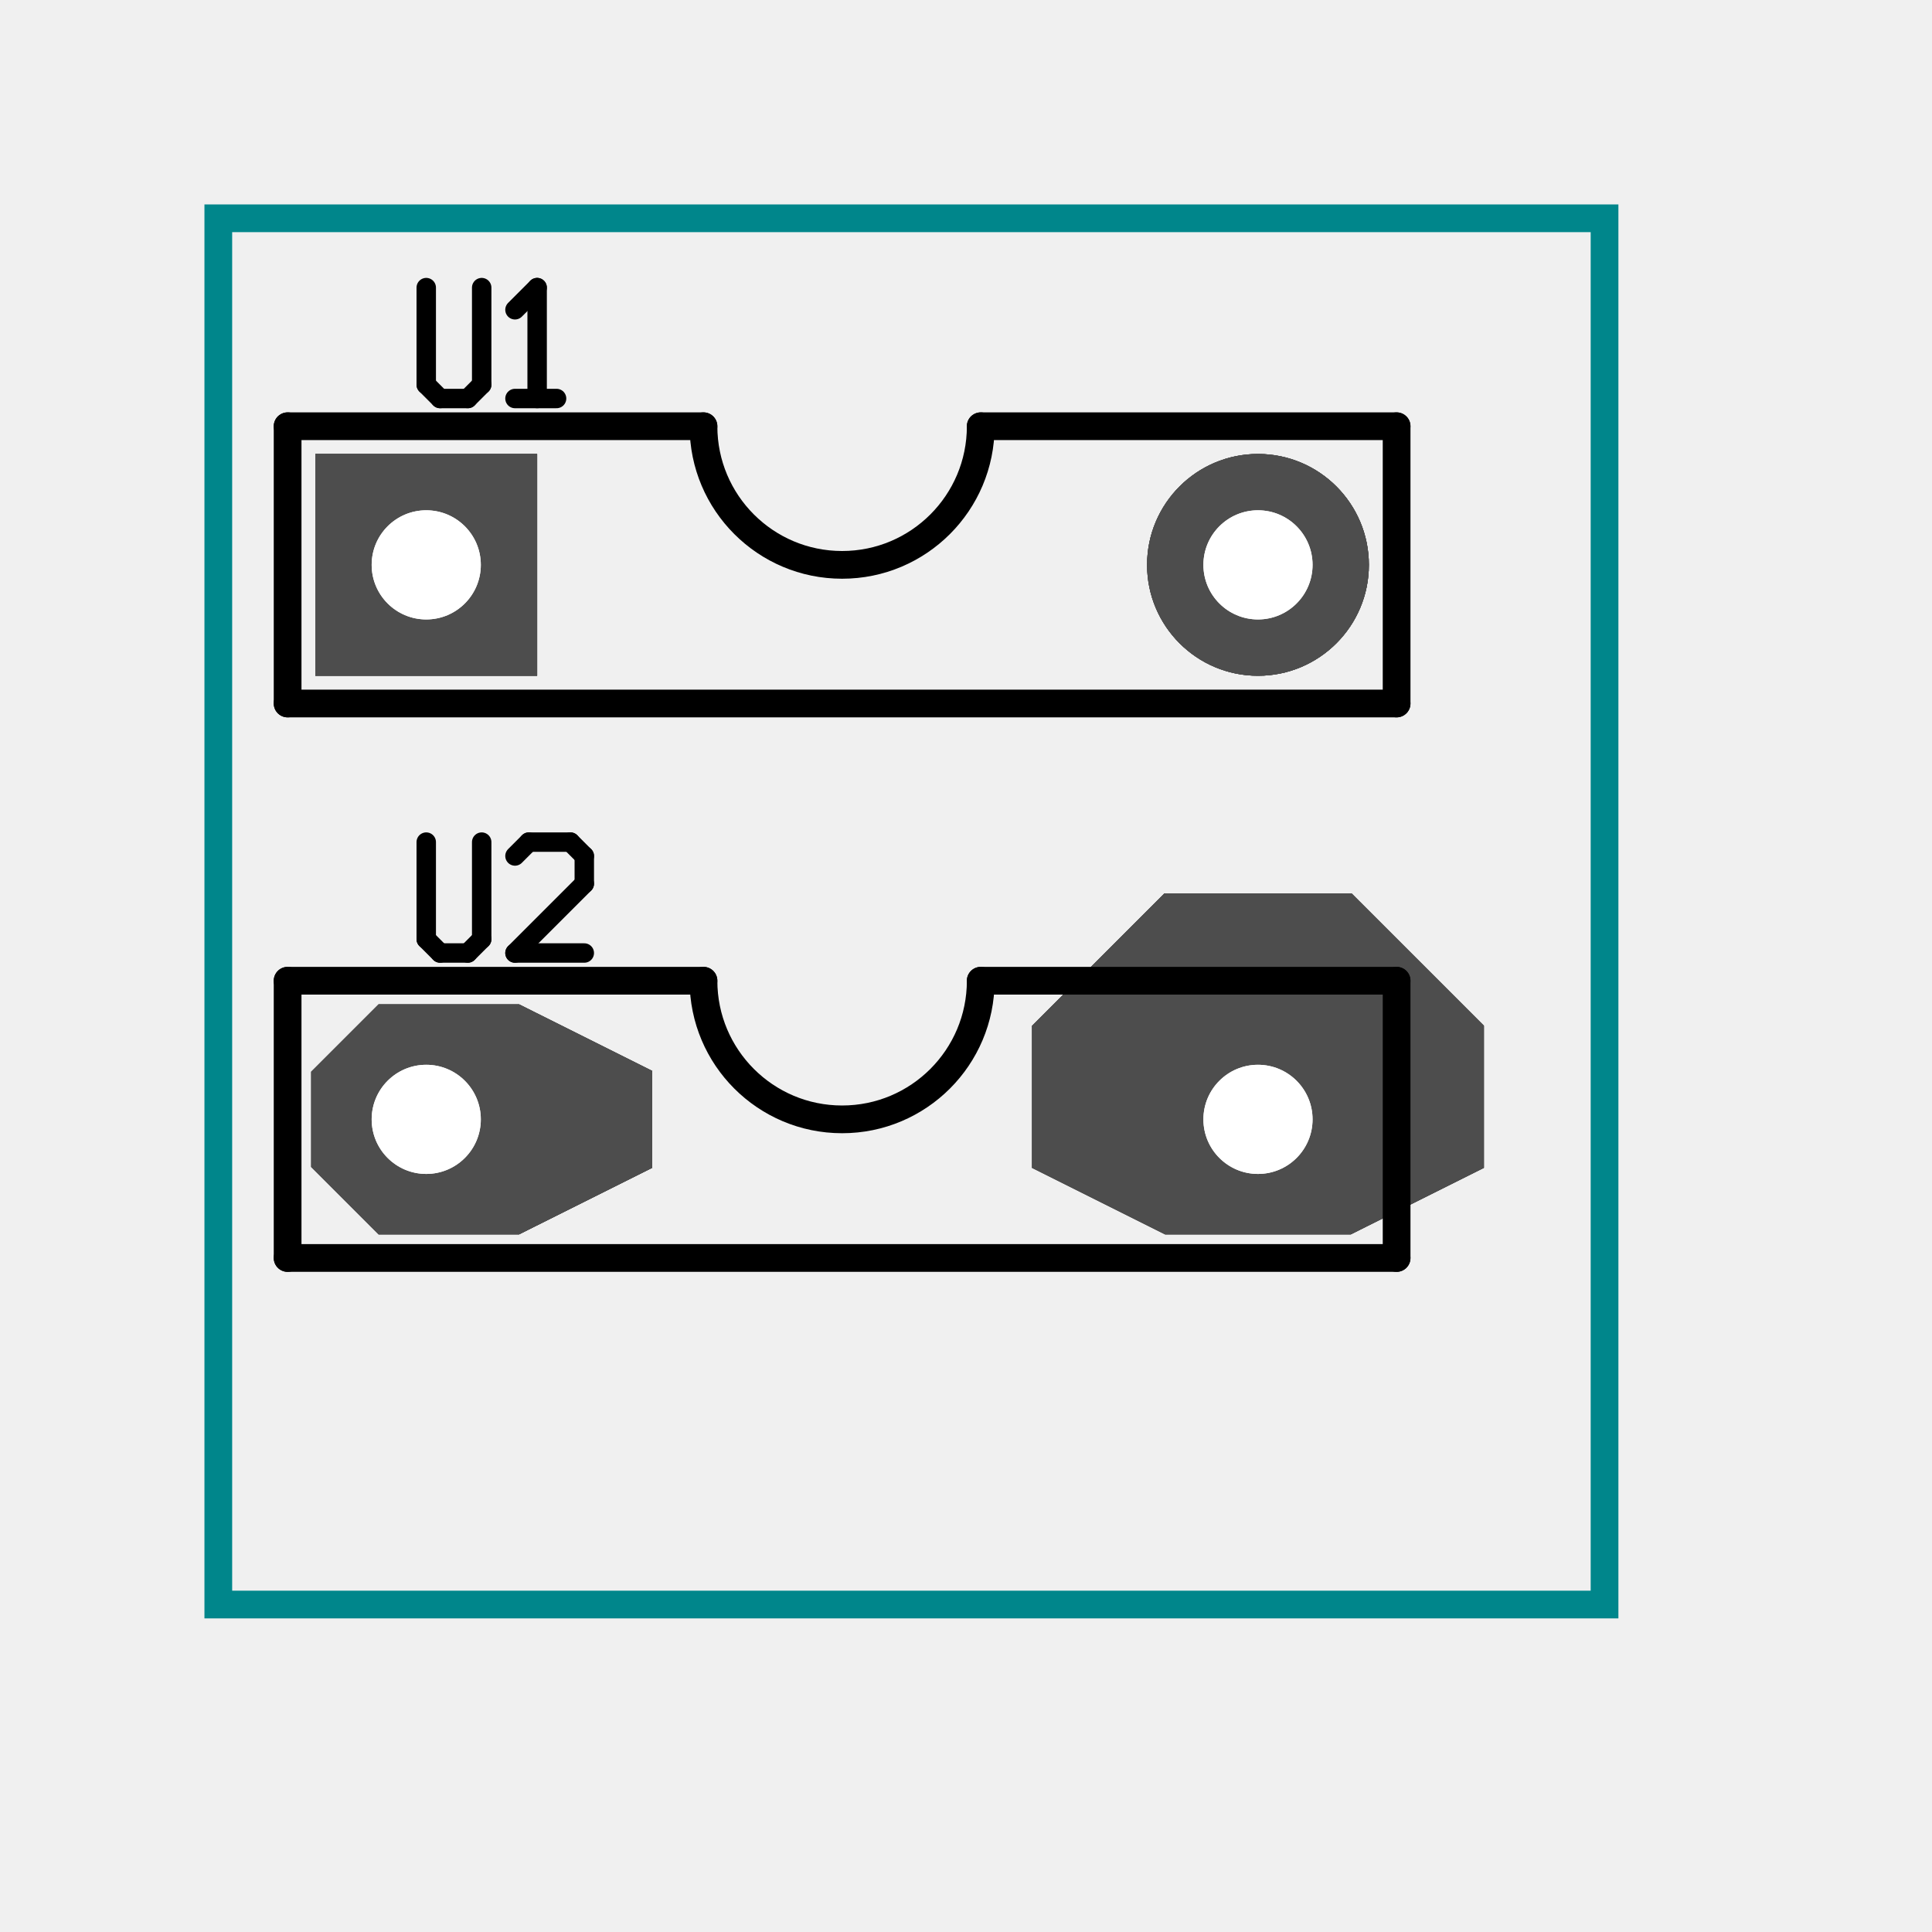
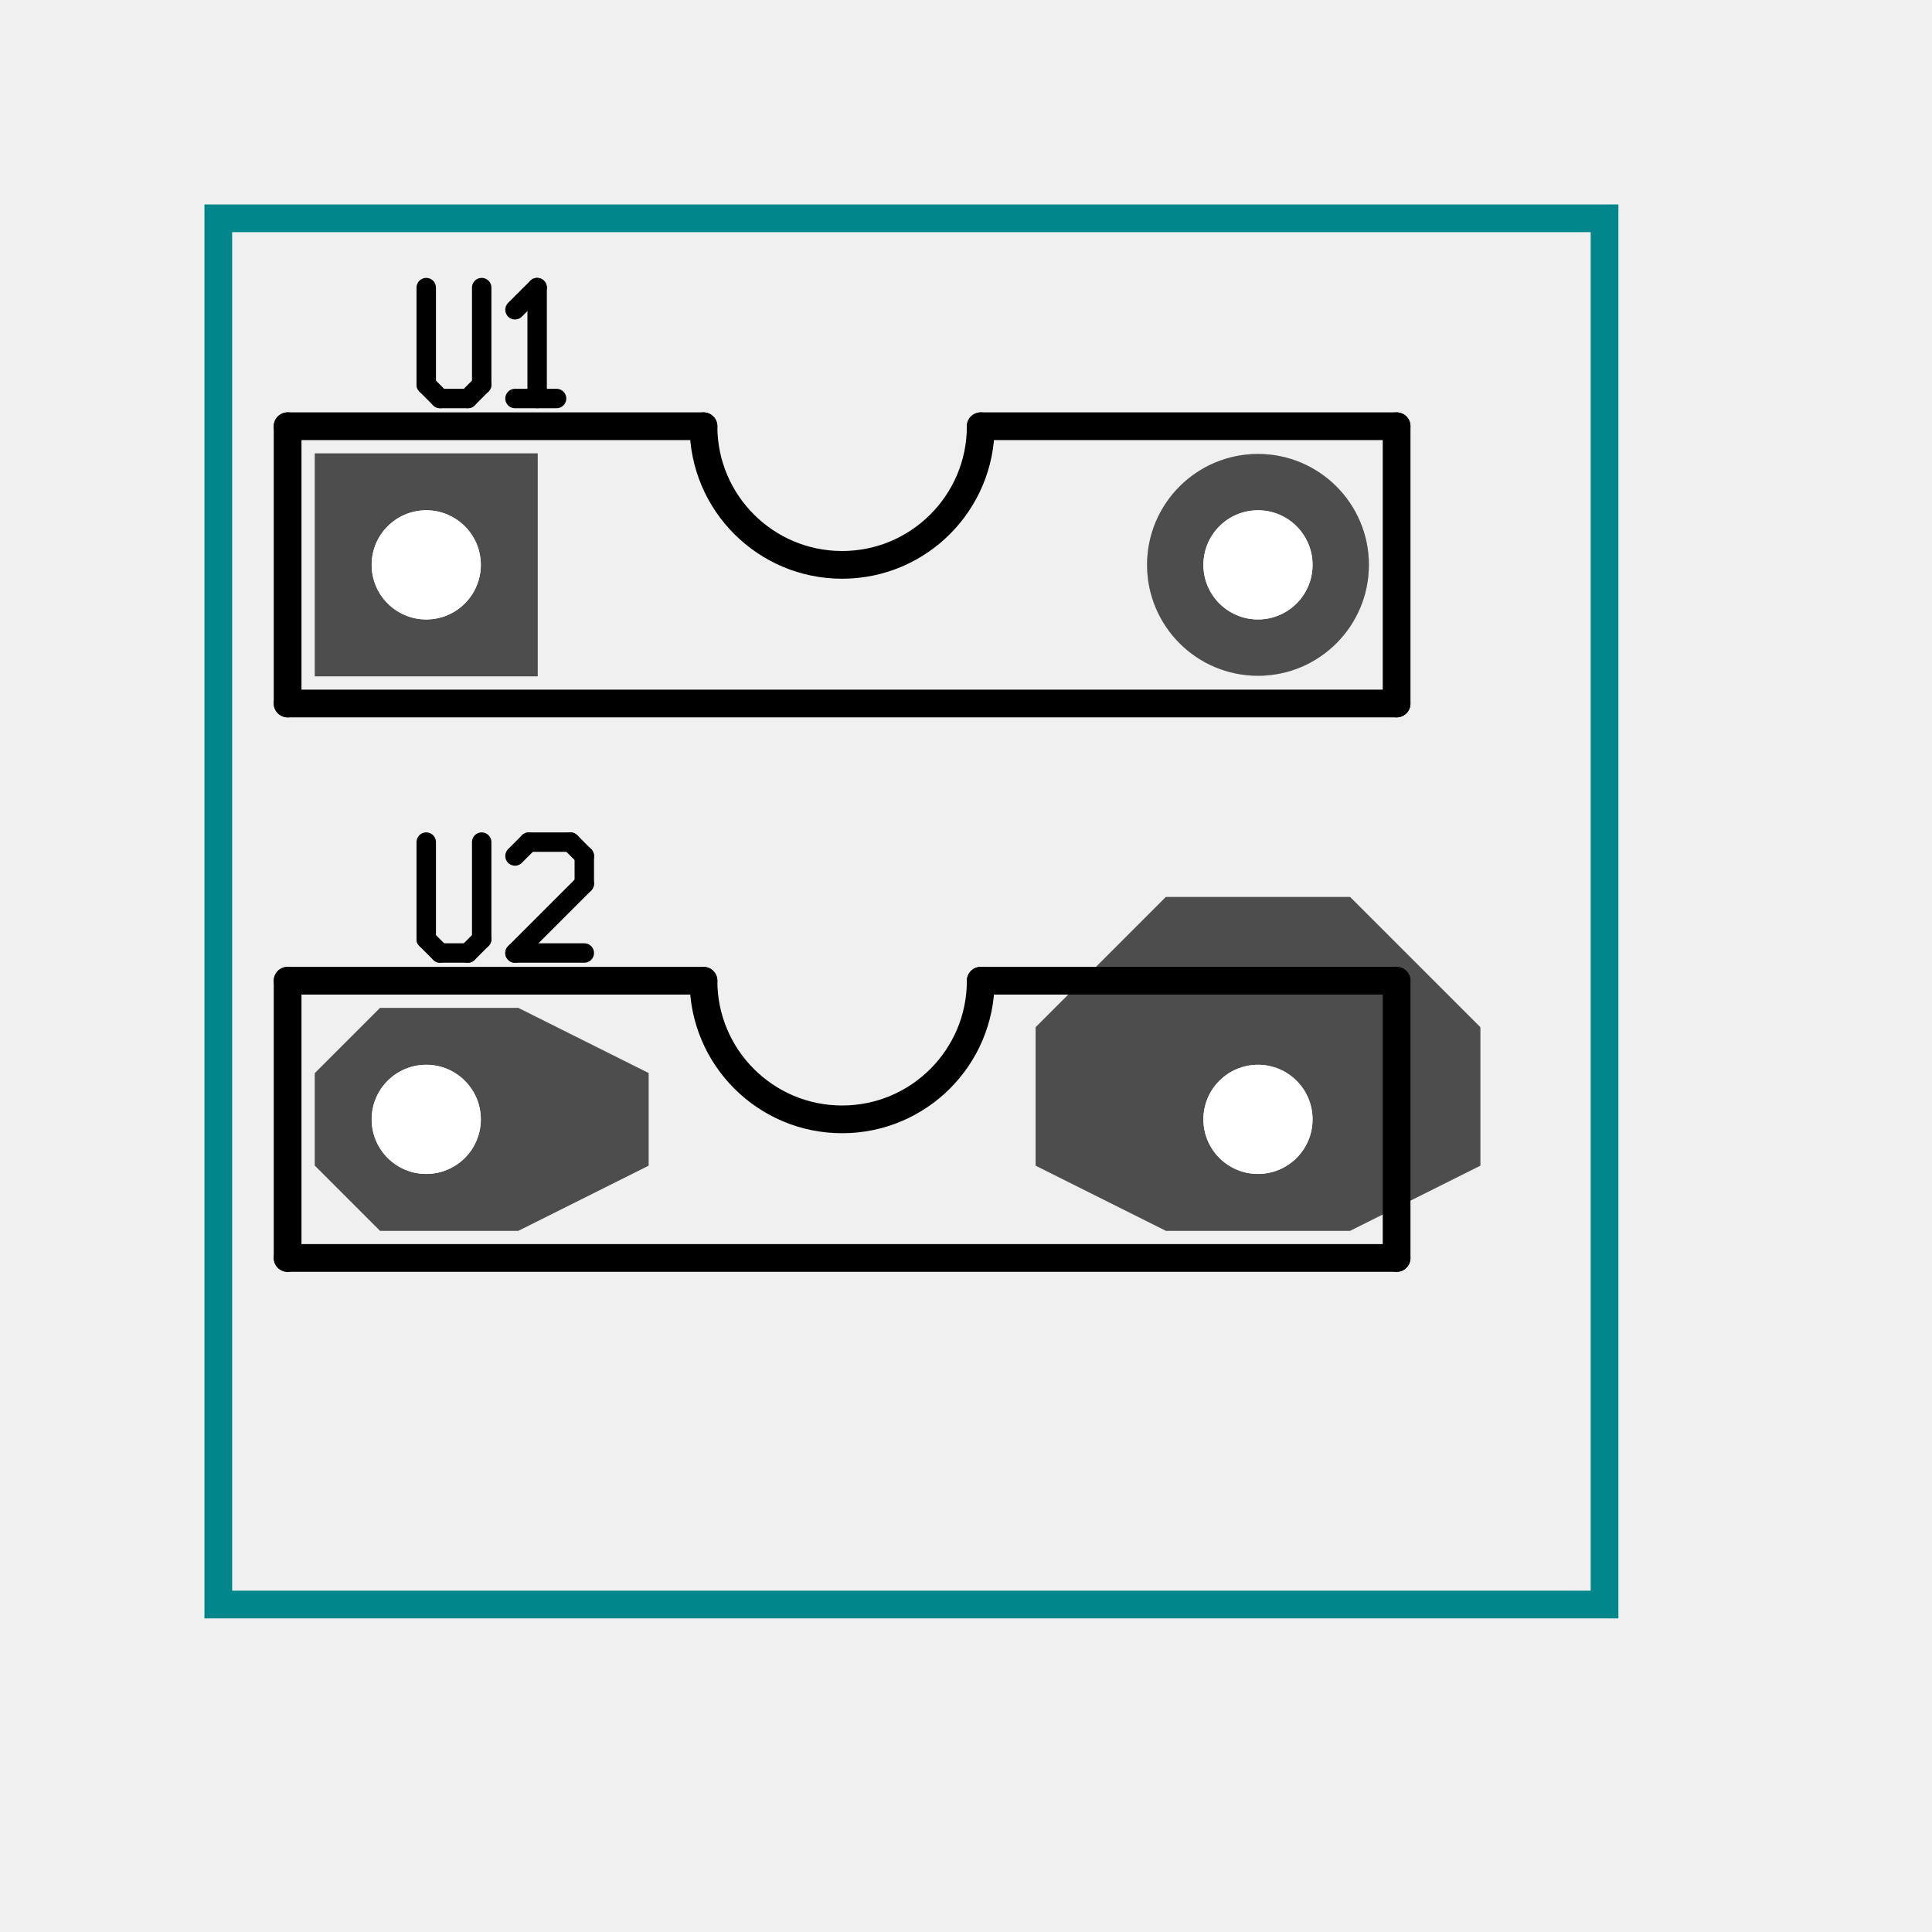
<svg xmlns="http://www.w3.org/2000/svg" version="1.0" width="1625.6" height="1625.6" viewBox="-2 -2 17.7 17.7">
  <g id="layer_9_outline">
    <rect x="0" y="0" width="12.7" height="12.7" stroke-width="0.254" stroke="#00868b" stroke-linecap="round" fill="none" />
  </g>
  <g id="layer_7_group7">
-     <rect x="0.889" y="2.159" width="2.032" height="2.032" fill="#4d4d4d" stroke="none" />
-     <circle cx="9.525" cy="3.175" r="1.016" stroke-width="0.254" fill="#4d4d4d" stroke="none" />
-     <polygon points="3.937,7.834 2.747,7.239 1.484,7.239 0.889,7.834 0.889,8.676 1.484,9.271 2.747,9.271 3.937,8.676 " stroke-width="0.075" stroke="#4d4d4d" fill="#4d4d4d" />
-     <polygon points="11.557,7.413 10.367,6.223 8.683,6.223 7.493,7.413 7.493,8.676 8.683,9.271 10.367,9.271 11.557,8.676 " stroke-width="0.075" stroke="#4d4d4d" fill="#4d4d4d" />
+     <polygon points="0.889,2.159 2.921,2.159 2.921,4.191 0.889,4.191 " stroke-width="0.010" stroke="#cccccc" fill="#cccccc" />
+     <circle cx="9.525" cy="3.175" r="1.016" stroke-width="0.254" fill="#cccccc" stroke="none" />
+     <polygon points="3.937,7.834 2.747,7.239 1.484,7.239 0.889,7.834 0.889,8.676 1.484,9.271 2.747,9.271 3.937,8.676 " stroke-width="0.010" stroke="#cccccc" fill="#cccccc" />
+     <polygon points="11.557,7.413 10.367,6.223 8.683,6.223 7.493,7.413 7.493,8.676 8.683,9.271 10.367,9.271 11.557,8.676 " stroke-width="0.010" stroke="#cccccc" fill="#cccccc" />
    <circle cx="1.905" cy="3.175" r="0.5" stroke-width="0" fill="#ffffff" stroke="none" />
    <circle cx="9.525" cy="3.175" r="0.5" stroke-width="0" fill="#ffffff" stroke="none" />
    <circle cx="1.905" cy="8.255" r="0.5" stroke-width="0" fill="#ffffff" stroke="none" />
    <circle cx="9.525" cy="8.255" r="0.5" stroke-width="0" fill="#ffffff" stroke="none" />
  </g>
  <g id="layer_5_group5">
-     <rect x="0.889" y="2.159" width="2.032" height="2.032" fill="#4d4d4d" stroke="none" />
-     <circle cx="9.525" cy="3.175" r="1.016" stroke-width="0.254" fill="#4d4d4d" stroke="none" />
-     <polygon points="3.937,7.834 2.747,7.239 1.484,7.239 0.889,7.834 0.889,8.676 1.484,9.271 2.747,9.271 3.937,8.676 " stroke-width="0.075" stroke="#4d4d4d" fill="#4d4d4d" />
-     <polygon points="11.557,7.413 10.367,6.223 8.683,6.223 7.493,7.413 7.493,8.676 8.683,9.271 10.367,9.271 11.557,8.676 " stroke-width="0.075" stroke="#4d4d4d" fill="#4d4d4d" />
+     <polygon points="0.889,2.159 2.921,2.159 2.921,4.191 0.889,4.191 " stroke-width="0.010" stroke="#cccccc" fill="#cccccc" />
+     <circle cx="9.525" cy="3.175" r="1.016" stroke-width="0.254" fill="#cccccc" stroke="none" />
+     <polygon points="3.937,7.834 2.747,7.239 1.484,7.239 0.889,7.834 0.889,8.676 1.484,9.271 2.747,9.271 3.937,8.676 " stroke-width="0.010" stroke="#cccccc" fill="#cccccc" />
+     <polygon points="11.557,7.413 10.367,6.223 8.683,6.223 7.493,7.413 7.493,8.676 8.683,9.271 10.367,9.271 11.557,8.676 " stroke-width="0.010" stroke="#cccccc" fill="#cccccc" />
    <circle cx="1.905" cy="3.175" r="0.5" stroke-width="0" fill="#ffffff" stroke="none" />
    <circle cx="9.525" cy="3.175" r="0.5" stroke-width="0" fill="#ffffff" stroke="none" />
    <circle cx="1.905" cy="8.255" r="0.5" stroke-width="0" fill="#ffffff" stroke="none" />
    <circle cx="9.525" cy="8.255" r="0.5" stroke-width="0" fill="#ffffff" stroke="none" />
  </g>
  <g id="layer_10_bottom">
-     <rect x="0.889" y="2.159" width="2.032" height="2.032" fill="#4d4d4d" stroke="none" />
-     <circle cx="9.525" cy="3.175" r="1.016" stroke-width="0.254" fill="#4d4d4d" stroke="none" />
-     <polygon points="3.937,7.834 2.747,7.239 1.484,7.239 0.889,7.834 0.889,8.676 1.484,9.271 2.747,9.271 3.937,8.676 " stroke-width="0.075" stroke="#4d4d4d" fill="#4d4d4d" />
-     <polygon points="11.557,7.413 10.367,6.223 8.683,6.223 7.493,7.413 7.493,8.676 8.683,9.271 10.367,9.271 11.557,8.676 " stroke-width="0.075" stroke="#4d4d4d" fill="#4d4d4d" />
+     <polygon points="0.889,2.159 2.921,2.159 2.921,4.191 0.889,4.191 " stroke-width="0.010" stroke="#cccccc" fill="#cccccc" />
+     <circle cx="9.525" cy="3.175" r="1.016" stroke-width="0.254" fill="#cccccc" stroke="none" />
+     <polygon points="3.937,7.834 2.747,7.239 1.484,7.239 0.889,7.834 0.889,8.676 1.484,9.271 2.747,9.271 3.937,8.676 " stroke-width="0.010" stroke="#cccccc" fill="#cccccc" />
+     <polygon points="11.557,7.413 10.367,6.223 8.683,6.223 7.493,7.413 7.493,8.676 8.683,9.271 10.367,9.271 11.557,8.676 " stroke-width="0.010" stroke="#cccccc" fill="#cccccc" />
    <circle cx="1.905" cy="3.175" r="0.5" stroke-width="0" fill="#ffffff" stroke="none" />
    <circle cx="9.525" cy="3.175" r="0.5" stroke-width="0" fill="#ffffff" stroke="none" />
    <circle cx="1.905" cy="8.255" r="0.5" stroke-width="0" fill="#ffffff" stroke="none" />
    <circle cx="9.525" cy="8.255" r="0.5" stroke-width="0" fill="#ffffff" stroke="none" />
  </g>
  <g id="layer_3_top">
-     <rect x="0.889" y="2.159" width="2.032" height="2.032" fill="#4d4d4d" stroke="none" />
+     <polygon points="0.889,2.159 2.921,2.159 2.921,4.191 0.889,4.191 " stroke-width="0.010" stroke="#4d4d4d" fill="#4d4d4d" />
    <circle cx="9.525" cy="3.175" r="1.016" stroke-width="0.254" fill="#4d4d4d" stroke="none" />
-     <polygon points="3.937,7.834 2.747,7.239 1.484,7.239 0.889,7.834 0.889,8.676 1.484,9.271 2.747,9.271 3.937,8.676 " stroke-width="0.075" stroke="#4d4d4d" fill="#4d4d4d" />
-     <polygon points="11.557,7.413 10.367,6.223 8.683,6.223 7.493,7.413 7.493,8.676 8.683,9.271 10.367,9.271 11.557,8.676 " stroke-width="0.075" stroke="#4d4d4d" fill="#4d4d4d" />
+     <polygon points="3.937,7.834 2.747,7.239 1.484,7.239 0.889,7.834 0.889,8.676 1.484,9.271 2.747,9.271 3.937,8.676 " stroke-width="0.010" stroke="#4d4d4d" fill="#4d4d4d" />
+     <polygon points="11.557,7.413 10.367,6.223 8.683,6.223 7.493,7.413 7.493,8.676 8.683,9.271 10.367,9.271 11.557,8.676 " stroke-width="0.010" stroke="#4d4d4d" fill="#4d4d4d" />
    <circle cx="1.905" cy="3.175" r="0.5" stroke-width="0" fill="#ffffff" stroke="none" />
    <circle cx="9.525" cy="3.175" r="0.5" stroke-width="0" fill="#ffffff" stroke="none" />
    <circle cx="1.905" cy="8.255" r="0.5" stroke-width="0" fill="#ffffff" stroke="none" />
    <circle cx="9.525" cy="8.255" r="0.5" stroke-width="0" fill="#ffffff" stroke="none" />
  </g>
  <g id="layer_1_topsilk">
    <line x1="0.635" y1="1.905" x2="0.635" y2="4.445" stroke-width="0.254" stroke="#000000" stroke-linecap="round" />
    <line x1="10.795" y1="4.445" x2="0.635" y2="4.445" stroke-width="0.254" stroke="#000000" stroke-linecap="round" />
+     <line x1="0.635" y1="1.905" x2="4.445" y2="1.905" stroke-width="0.254" stroke="#000000" stroke-linecap="round" />
+     <line x1="0.635" y1="6.985" x2="0.635" y2="9.525" stroke-width="0.254" stroke="#000000" stroke-linecap="round" />
+     <line x1="0.635" y1="6.985" x2="4.445" y2="6.985" stroke-width="0.254" stroke="#000000" stroke-linecap="round" />
+     <line x1="6.985" y1="6.985" x2="10.795" y2="6.985" stroke-width="0.254" stroke="#000000" stroke-linecap="round" />
+     <line x1="10.795" y1="9.525" x2="0.635" y2="9.525" stroke-width="0.254" stroke="#000000" stroke-linecap="round" />
+     <line x1="10.795" y1="9.525" x2="10.795" y2="6.985" stroke-width="0.254" stroke="#000000" stroke-linecap="round" />
    <line x1="10.795" y1="4.445" x2="10.795" y2="1.905" stroke-width="0.254" stroke="#000000" stroke-linecap="round" />
-     <line x1="0.635" y1="1.905" x2="4.445" y2="1.905" stroke-width="0.254" stroke="#000000" stroke-linecap="round" />
    <line x1="6.985" y1="1.905" x2="10.795" y2="1.905" stroke-width="0.254" stroke="#000000" stroke-linecap="round" />
    <path d="M 6.985 1.905 A 1.27 1.27 0 0 1 4.445 1.905" stroke-width="0.254" stroke="#000000" stroke-linecap="round" fill="none" />
-     <line x1="0.635" y1="6.985" x2="0.635" y2="9.525" stroke-width="0.254" stroke="#000000" stroke-linecap="round" />
-     <line x1="10.795" y1="9.525" x2="0.635" y2="9.525" stroke-width="0.254" stroke="#000000" stroke-linecap="round" />
-     <line x1="10.795" y1="9.525" x2="10.795" y2="6.985" stroke-width="0.254" stroke="#000000" stroke-linecap="round" />
-     <line x1="0.635" y1="6.985" x2="4.445" y2="6.985" stroke-width="0.254" stroke="#000000" stroke-linecap="round" />
-     <line x1="6.985" y1="6.985" x2="10.795" y2="6.985" stroke-width="0.254" stroke="#000000" stroke-linecap="round" />
    <path d="M 6.985 6.985 A 1.27 1.27 0 0 1 4.445 6.985" stroke-width="0.254" stroke="#000000" stroke-linecap="round" fill="none" />
    <line x1="1.905" y1="0.635" x2="1.905" y2="1.524" stroke-width="0.178" stroke="#000000" stroke-linecap="round" />
    <line x1="1.905" y1="1.524" x2="2.032" y2="1.651" stroke-width="0.178" stroke="#000000" stroke-linecap="round" />
    <line x1="2.032" y1="1.651" x2="2.286" y2="1.651" stroke-width="0.178" stroke="#000000" stroke-linecap="round" />
    <line x1="2.286" y1="1.651" x2="2.413" y2="1.524" stroke-width="0.178" stroke="#000000" stroke-linecap="round" />
    <line x1="2.413" y1="0.635" x2="2.413" y2="1.524" stroke-width="0.178" stroke="#000000" stroke-linecap="round" />
    <line x1="2.718" y1="0.838" x2="2.921" y2="0.635" stroke-width="0.178" stroke="#000000" stroke-linecap="round" />
    <line x1="2.921" y1="0.635" x2="2.921" y2="1.651" stroke-width="0.178" stroke="#000000" stroke-linecap="round" />
    <line x1="2.718" y1="1.651" x2="3.099" y2="1.651" stroke-width="0.178" stroke="#000000" stroke-linecap="round" />
    <line x1="1.905" y1="5.715" x2="1.905" y2="6.604" stroke-width="0.178" stroke="#000000" stroke-linecap="round" />
    <line x1="1.905" y1="6.604" x2="2.032" y2="6.731" stroke-width="0.178" stroke="#000000" stroke-linecap="round" />
    <line x1="2.032" y1="6.731" x2="2.286" y2="6.731" stroke-width="0.178" stroke="#000000" stroke-linecap="round" />
    <line x1="2.286" y1="6.731" x2="2.413" y2="6.604" stroke-width="0.178" stroke="#000000" stroke-linecap="round" />
    <line x1="2.413" y1="5.715" x2="2.413" y2="6.604" stroke-width="0.178" stroke="#000000" stroke-linecap="round" />
    <line x1="2.718" y1="5.842" x2="2.845" y2="5.715" stroke-width="0.178" stroke="#000000" stroke-linecap="round" />
    <line x1="2.845" y1="5.715" x2="3.226" y2="5.715" stroke-width="0.178" stroke="#000000" stroke-linecap="round" />
    <line x1="3.226" y1="5.715" x2="3.353" y2="5.842" stroke-width="0.178" stroke="#000000" stroke-linecap="round" />
    <line x1="3.353" y1="5.842" x2="3.353" y2="6.096" stroke-width="0.178" stroke="#000000" stroke-linecap="round" />
    <line x1="2.718" y1="6.731" x2="3.353" y2="6.096" stroke-width="0.178" stroke="#000000" stroke-linecap="round" />
    <line x1="2.718" y1="6.731" x2="3.353" y2="6.731" stroke-width="0.178" stroke="#000000" stroke-linecap="round" />
  </g>
  <g id="layer_-1_plated-drill">
    <circle cx="1.905" cy="3.175" r="0.5" stroke-width="0" fill="#ffffff" stroke="none" />
    <circle cx="9.525" cy="3.175" r="0.5" stroke-width="0" fill="#ffffff" stroke="none" />
    <circle cx="1.905" cy="8.255" r="0.5" stroke-width="0" fill="#ffffff" stroke="none" />
    <circle cx="9.525" cy="8.255" r="0.5" stroke-width="0" fill="#ffffff" stroke="none" />
  </g>
</svg>
